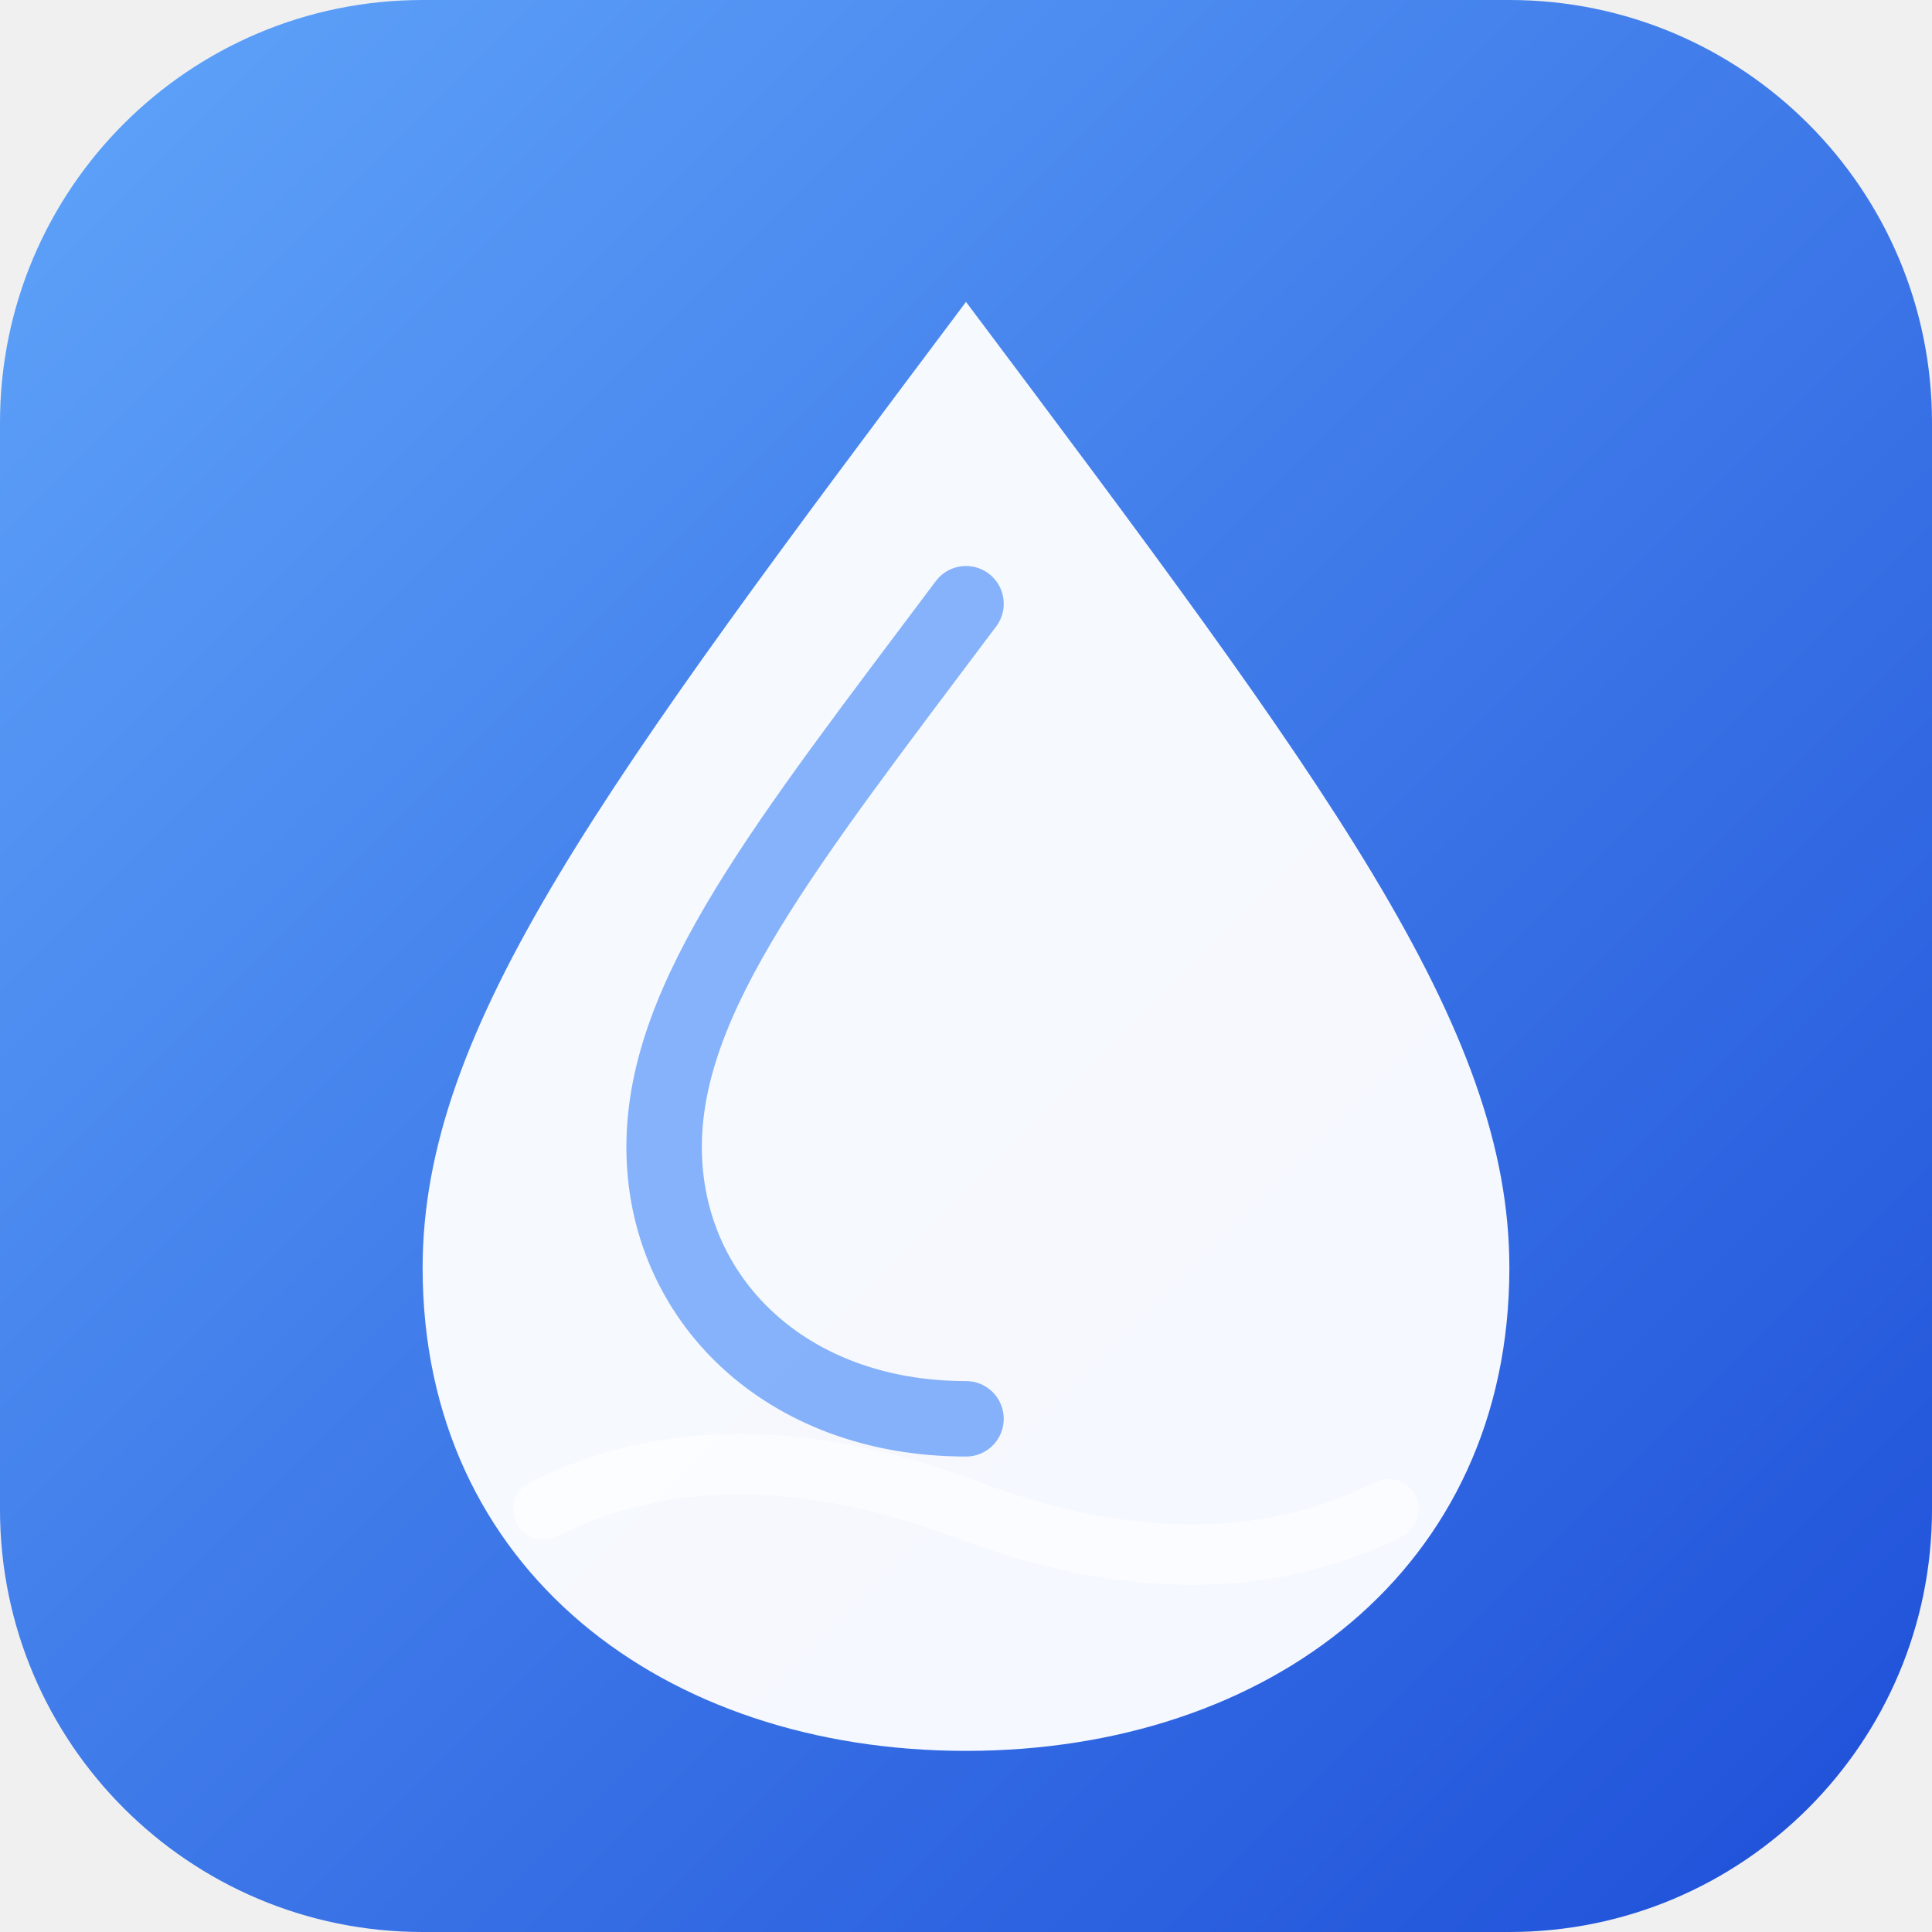
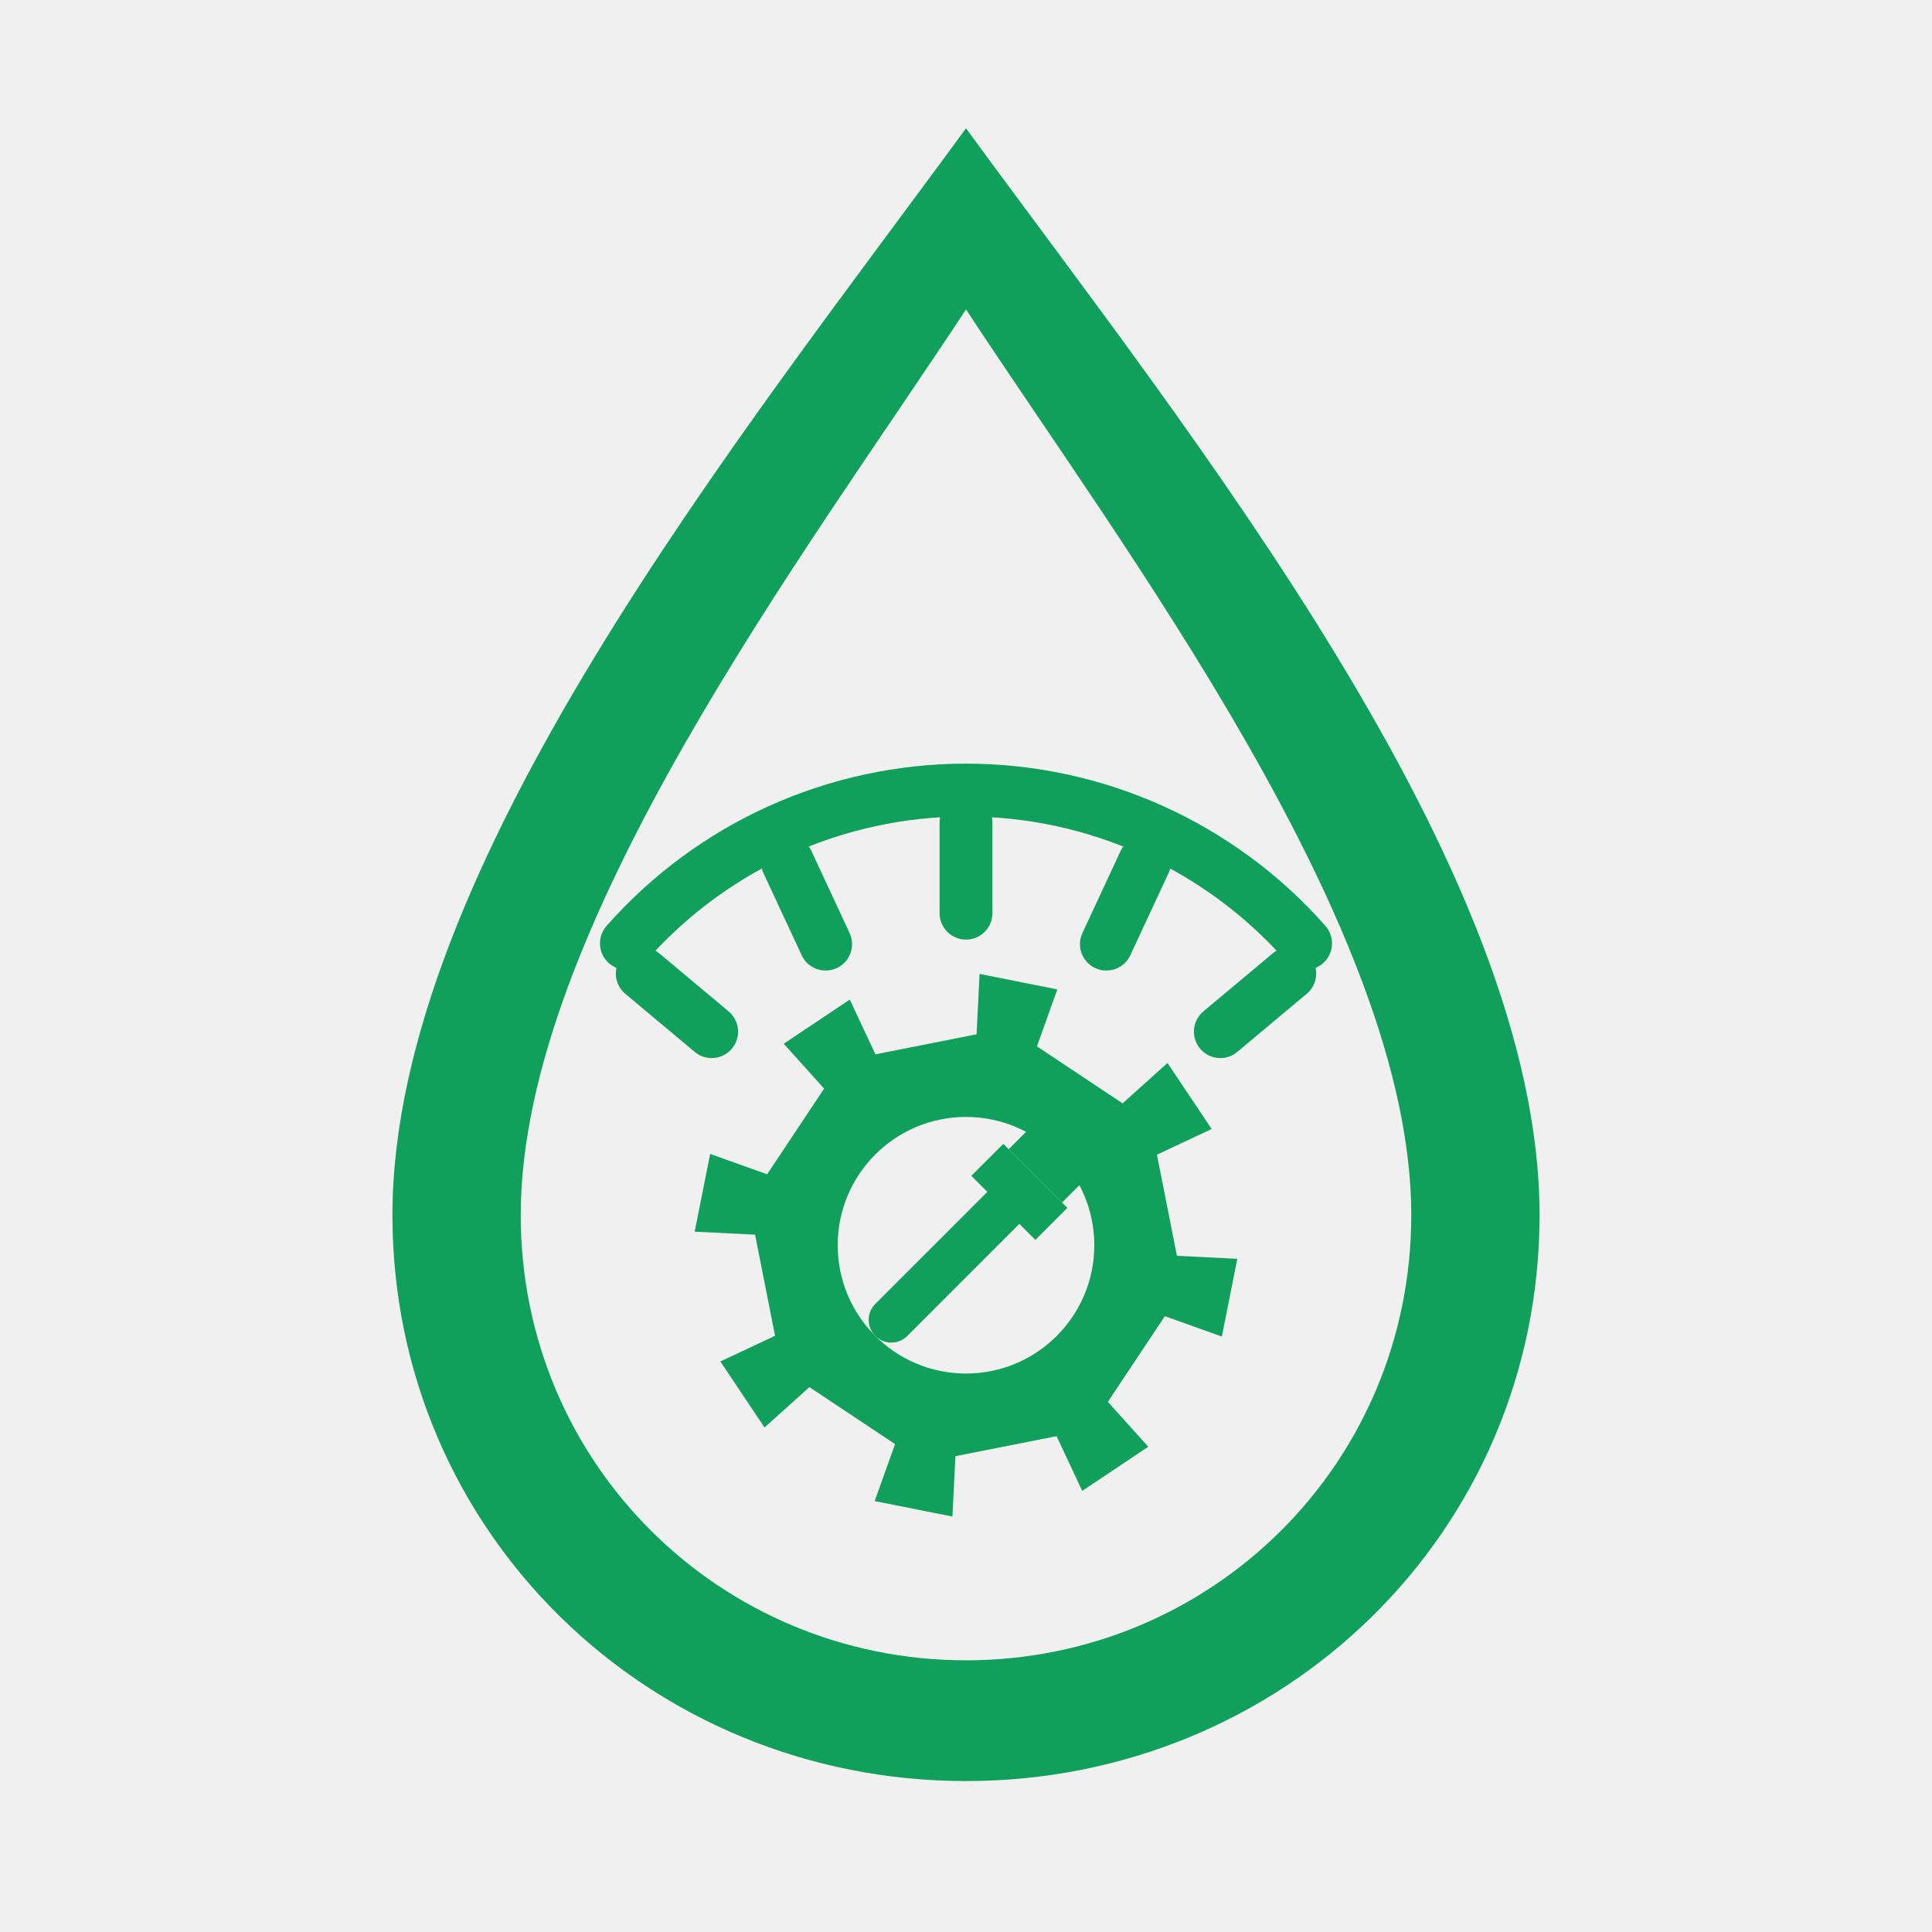
- <svg xmlns="http://www.w3.org/2000/svg" viewBox="0 0 64 64">
-   <defs>
-     <linearGradient id="g" x1="0" y1="0" x2="1" y2="1">
-       <stop offset="0%" stop-color="#60a5fa" />
-       <stop offset="100%" stop-color="#1d4ed8" />
-     </linearGradient>
-   </defs>
-   <rect width="64" height="64" rx="14" fill="url(#g)" />
-   <path d="M32 10 C20 26 14 34 14 42 C14 52 22 58 32 58 C42 58 50 52 50 42 C50 34 44 26 32 10 Z" fill="#fff" opacity="0.95" />
-   <path d="M32 20 C26 28 22 33 22 38 C22 43 26 47 32 47" stroke="#3b82f6" stroke-width="2.5" fill="none" stroke-linecap="round" opacity="0.6" />
-   <path d="M18 50 Q24 47 32 50 Q40 53 46 50" stroke="#fff" stroke-width="2" fill="none" stroke-linecap="round" opacity="0.6" />
+ <svg xmlns="http://www.w3.org/2000/svg" viewBox="0 0 512 512" role="img" aria-label="PG2 Irrigation Monitor">
+   <path fill="#10A05C" fill-rule="evenodd" d="M256,34 C196,116 104,230 104,322 C104,406 172,472 256,472 C340,472 408,406 408,322 C408,230 316,116 256,34 Z M256,82 C214,146 138,246 138,322 C138,388 191,440 256,440 C321,440 374,388 374,322 C374,246 298,146 256,82 Z" />
+   <g fill="none" stroke="#10A05C" stroke-linecap="round" stroke-width="14">
+     <path d="M166,250 A120,120 0 0 1 346,250" />
+     <line x1="188.6" y1="273.4" x2="170.2" y2="258.0" />
+     <line x1="218.8" y1="250.2" x2="208.7" y2="228.5" />
+     <line x1="256.0" y1="242.0" x2="256.0" y2="218.0" />
+     <line x1="293.2" y1="250.2" x2="303.3" y2="228.5" />
+     <line x1="323.4" y1="273.4" x2="341.8" y2="258.0" />
+   </g>
+   <path fill="#10A05C" fill-rule="evenodd" d="M259.6,258.1 L280.2,262.2 L274.8,277.3 L297.5,292.4 L309.4,281.7 L321.1,299.2 L306.6,306.0 L311.9,332.8 L327.9,333.6 L323.8,354.2 L308.7,348.8 L293.6,371.5 L304.3,383.4 L286.8,395.1 L280.0,380.6 L253.2,385.9 L252.4,401.9 L231.8,397.8 L237.2,382.7 L214.5,367.6 L202.6,378.3 L190.9,360.8 L205.4,354.0 L200.1,327.2 L184.1,326.4 L188.2,305.8 L203.3,311.2 L218.4,288.5 L207.7,276.6 L225.2,264.9 L232.0,279.4 L258.8,274.1Z M290,330 A34,34 0 1,0 222,330 A34,34 0 1,0 290,330Z" />
+   <g transform="rotate(45 256 330)" fill="#10A05C">
+     <path d="M244,304 h24 v12 h-6 v42 a6,6 0 0 1 -12,0 v-42 h-6 z" />
+     <path d="M246,304 v-10 l5,-5 h10 l5,5 v10 z" />
+   </g>
</svg>
